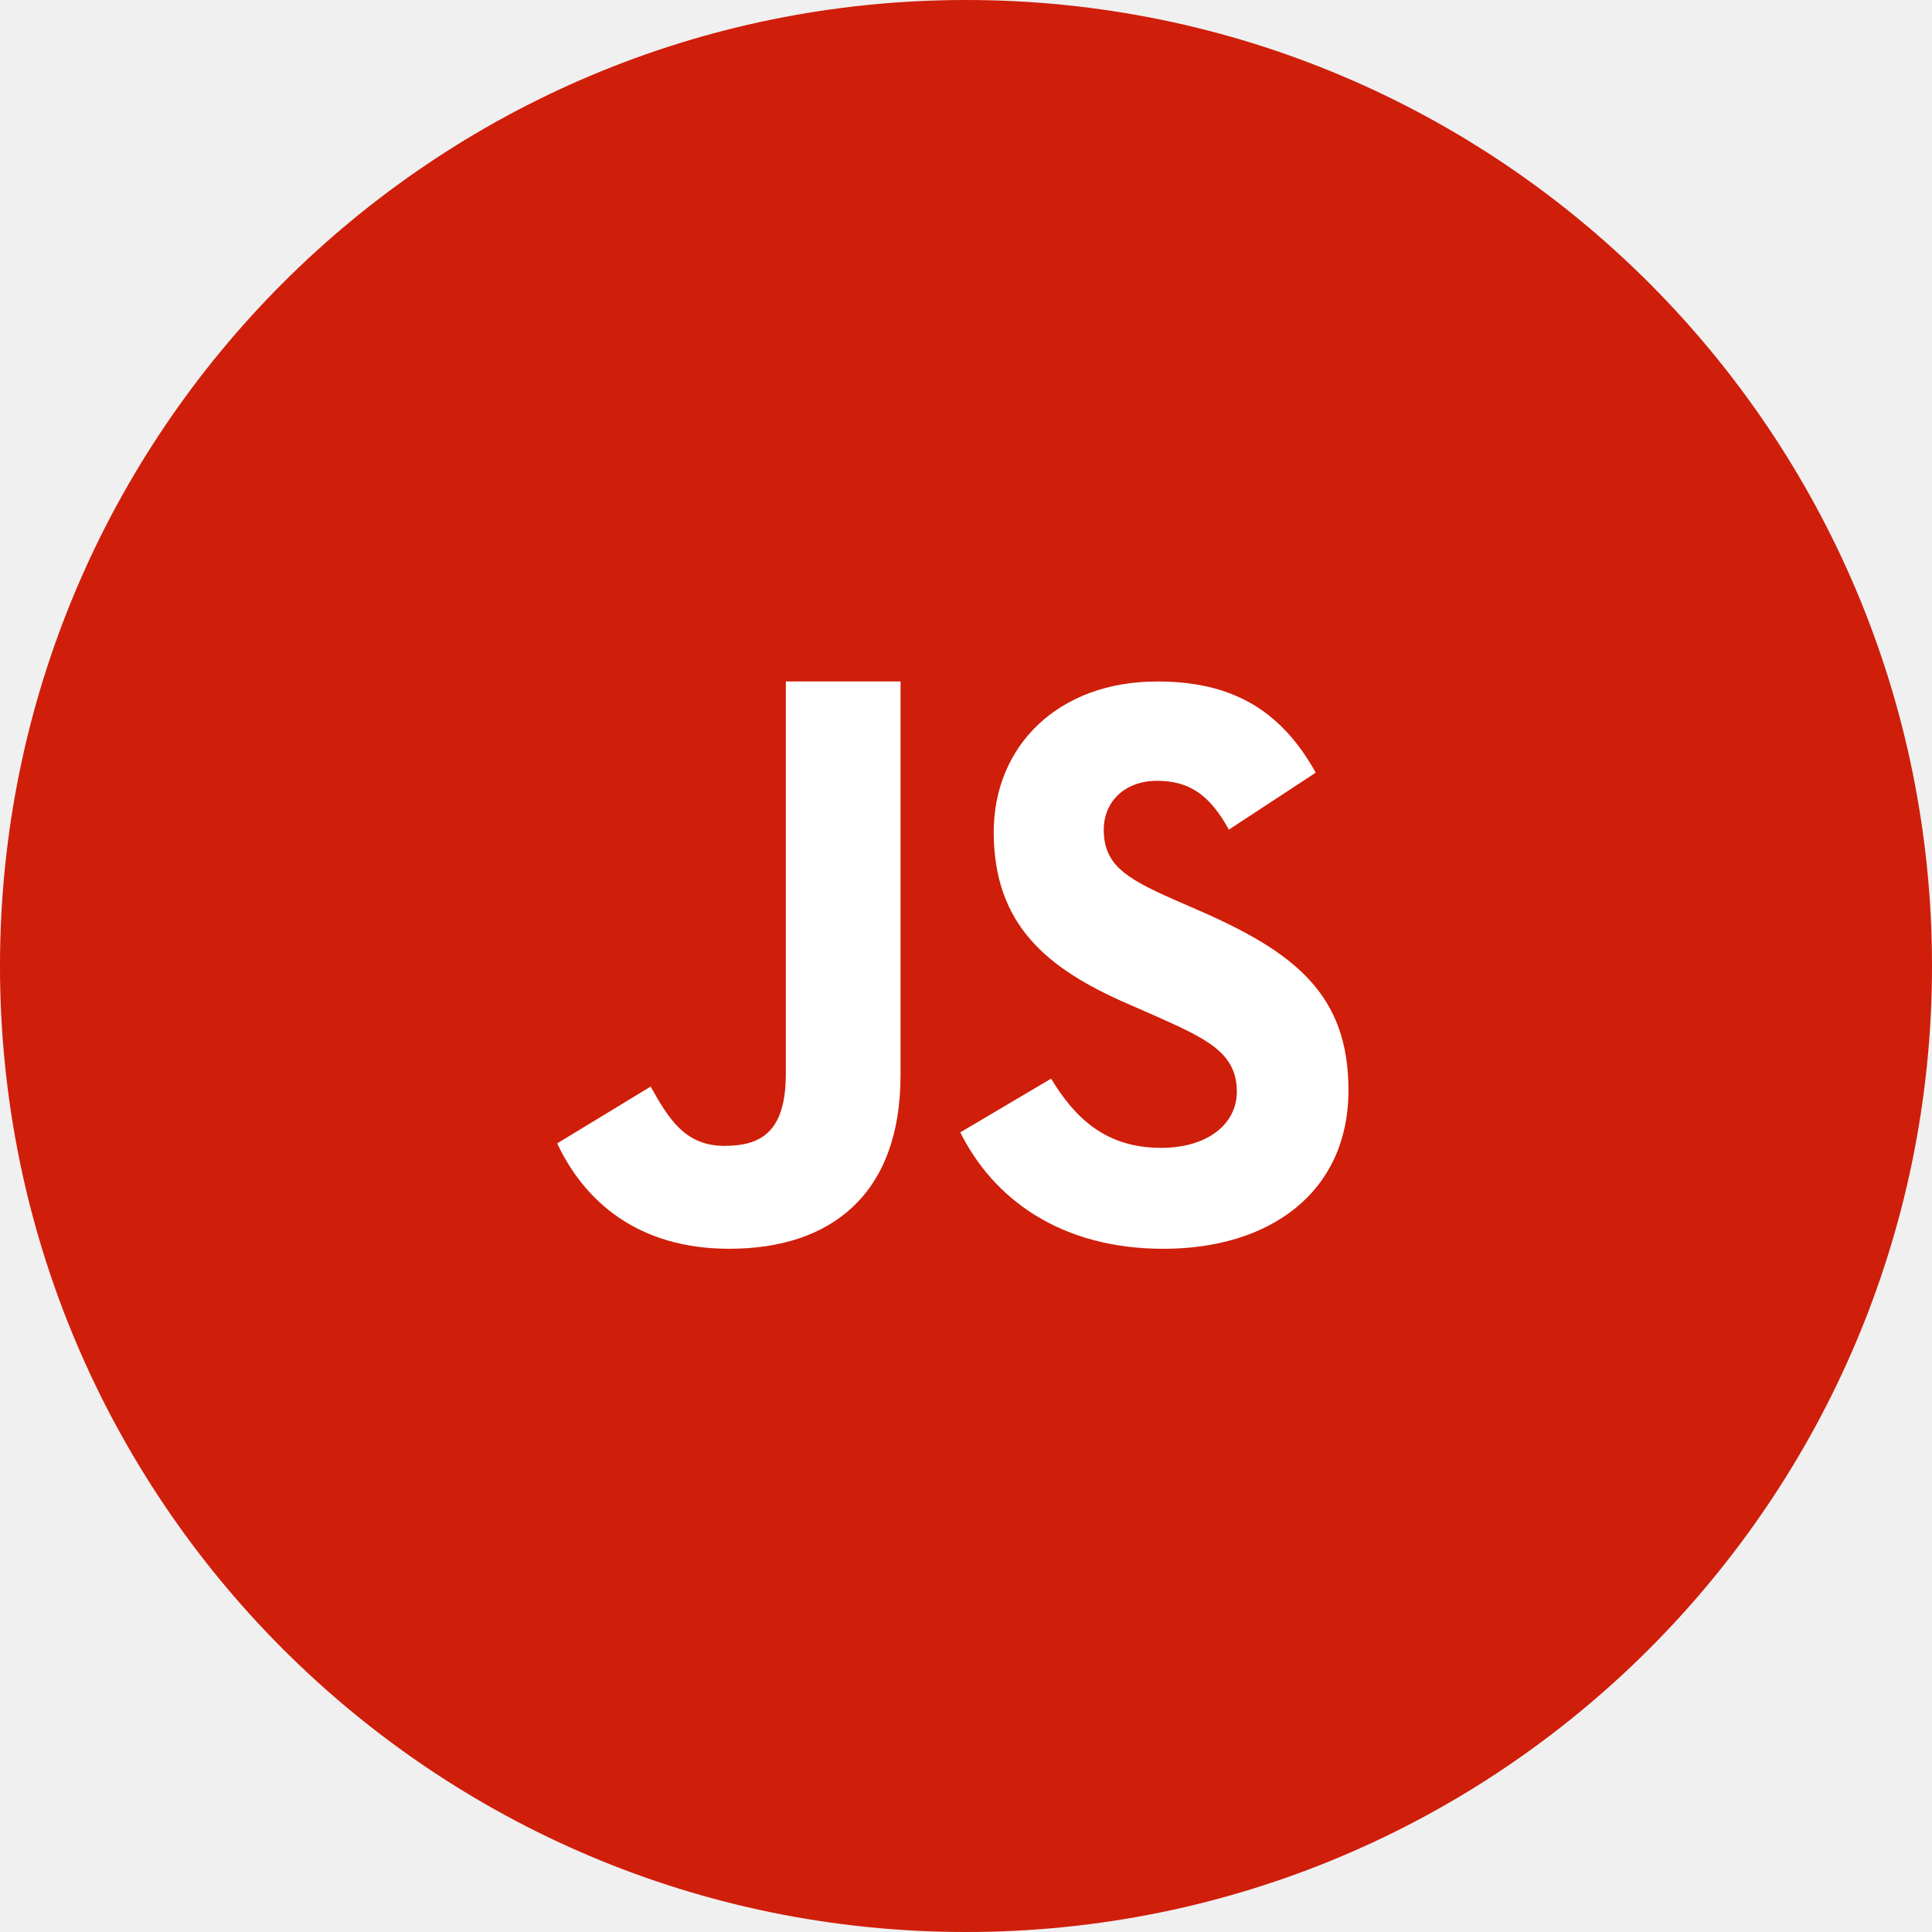
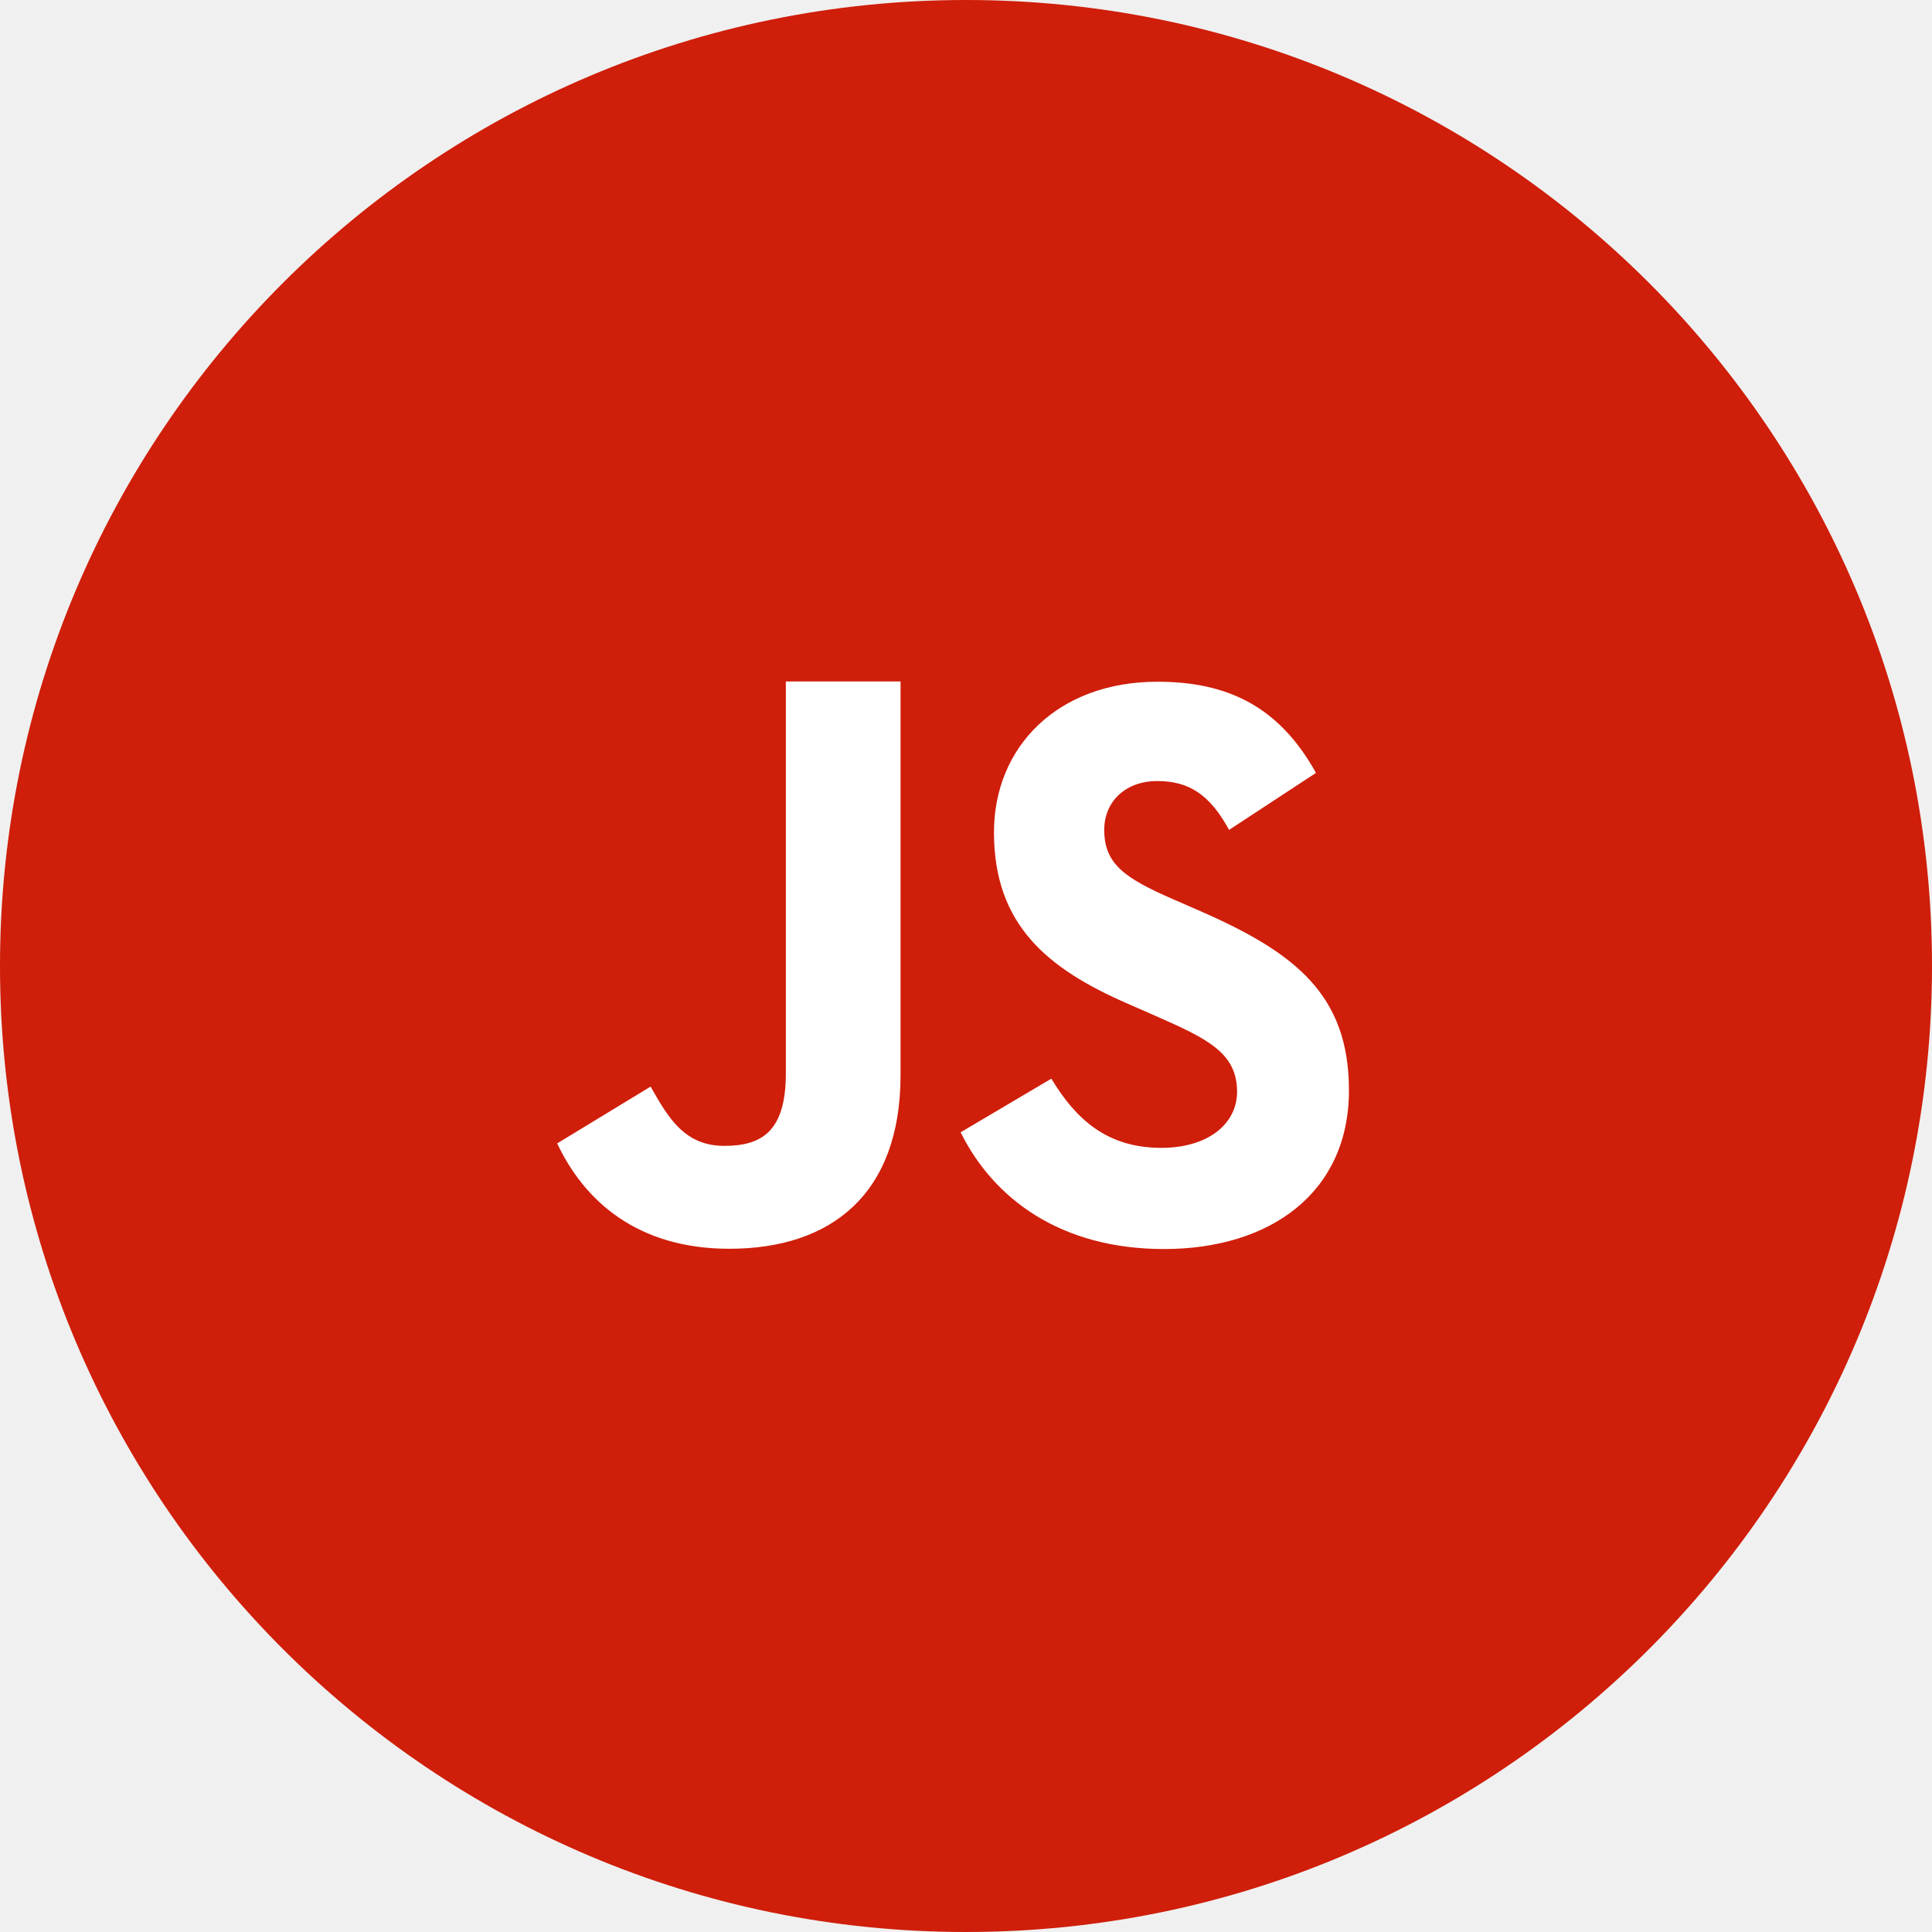
<svg xmlns="http://www.w3.org/2000/svg" width="80" height="80" fill-rule="nonzero">
  <circle fill="#cf1e0a" cx="40" cy="40" r="40" />
-   <path d="M23.073 47.345l3.868-2.352c.746 1.33 1.425 2.455 3.054 2.455 1.56 0 2.545-.613 2.545-3v-16.23h4.75v16.297c0 4.944-2.884 7.194-7.092 7.194-3.8 0-6.006-1.978-7.126-4.364m16.69-.456l3.762-2.224c1 1.652 2.278 2.865 4.555 2.865 1.915 0 3.135-.977 3.135-2.326 0-1.618-1.254-2.19-3.366-3.134l-1.155-.506c-3.334-1.45-5.545-3.27-5.545-7.11 0-3.54 2.64-6.235 6.766-6.235 2.937 0 5.05 1.045 6.568 3.775l-3.598 2.36c-.792-1.45-1.65-2.022-2.97-2.022-1.353 0-2.21.876-2.21 2.022 0 1.415.858 1.99 2.838 2.865l1.155.505c3.928 1.72 6.14 3.47 6.14 7.414 0 4.247-3.267 6.572-7.657 6.572-4.3 0-7.063-2.1-8.416-4.82" fill="#fff" />
+   <path d="M23.073 47.345l3.868-2.352c.746 1.33 1.425 2.455 3.054 2.455 1.56 0 2.545-.613 2.545-3v-16.23h4.75v16.297c0 4.944-2.884 7.194-7.092 7.194-3.8 0-6.006-1.978-7.126-4.364m16.7-.456l3.762-2.224c1 1.652 2.278 2.865 4.555 2.865 1.915 0 3.135-.977 3.135-2.326 0-1.618-1.254-2.2-3.366-3.134l-1.155-.506c-3.334-1.45-5.545-3.27-5.545-7.1 0-3.54 2.64-6.235 6.766-6.235 2.937 0 5.05 1.045 6.568 3.775l-3.598 2.36c-.792-1.45-1.65-2.022-2.97-2.022-1.353 0-2.2.876-2.2 2.022 0 1.415.858 2 2.838 2.865l1.155.505c3.928 1.72 6.14 3.47 6.14 7.414 0 4.247-3.267 6.572-7.657 6.572-4.3 0-7.063-2.1-8.416-4.82" fill="#fff" />
</svg>
